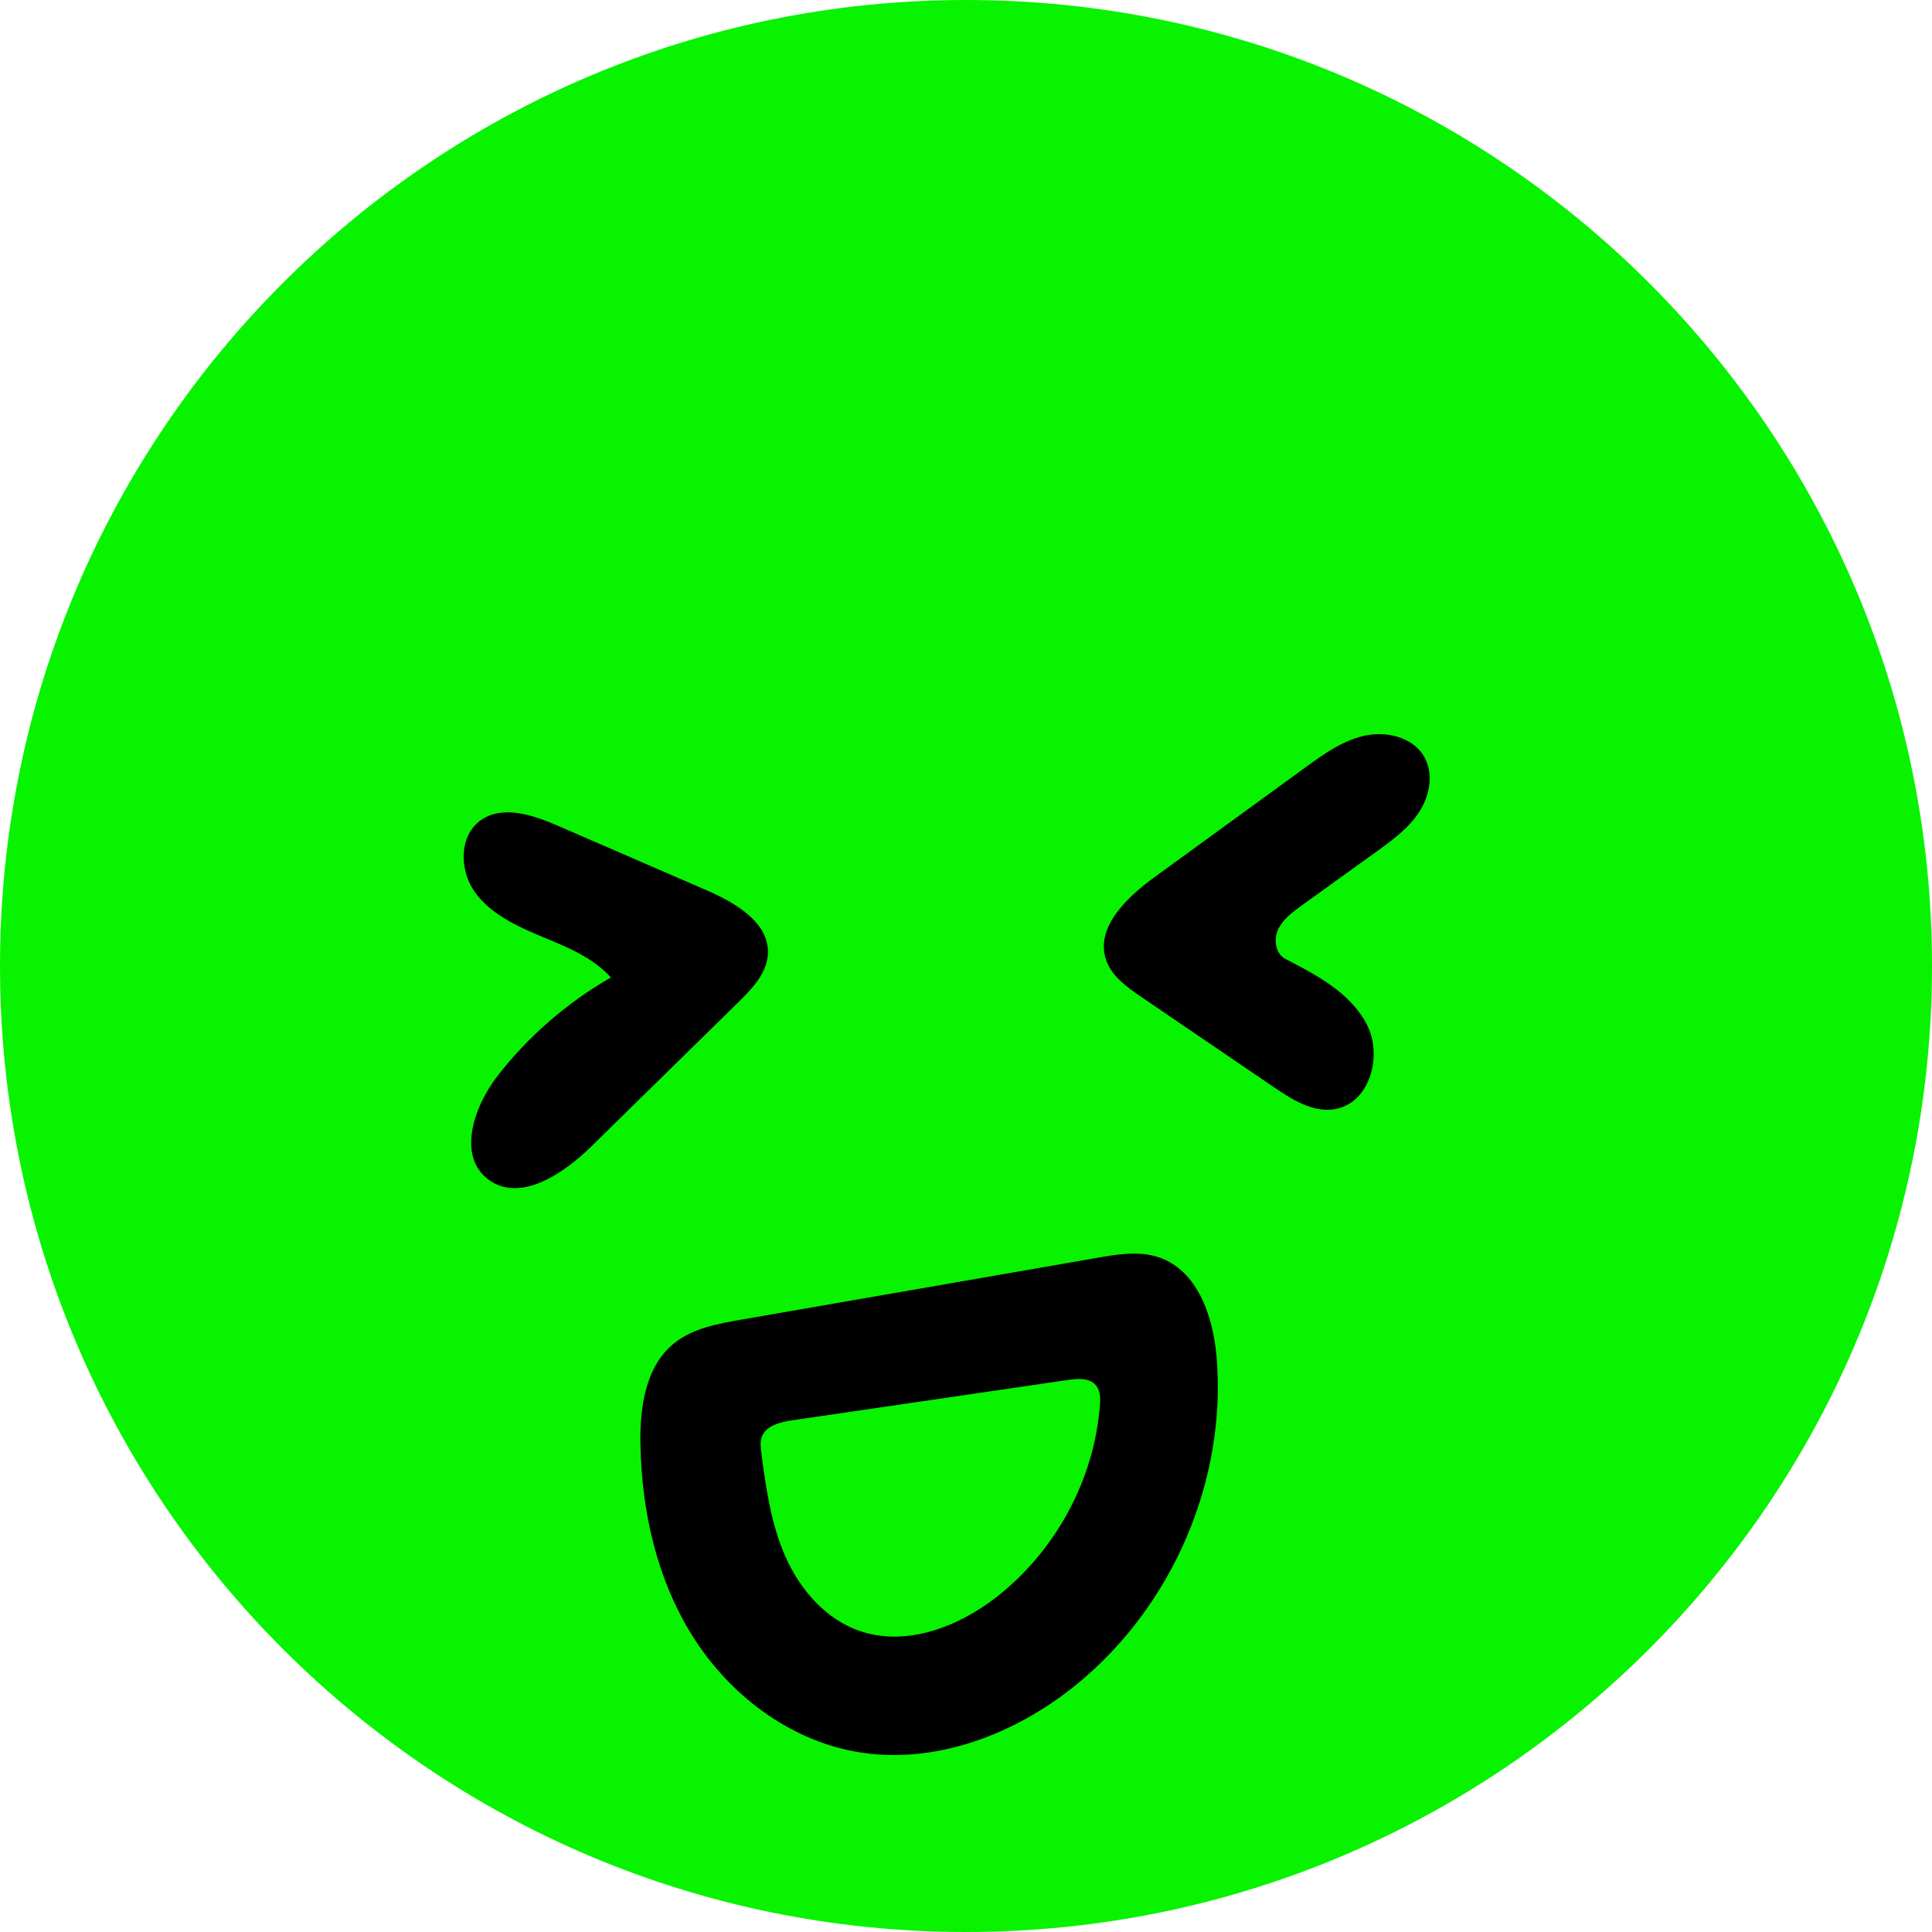
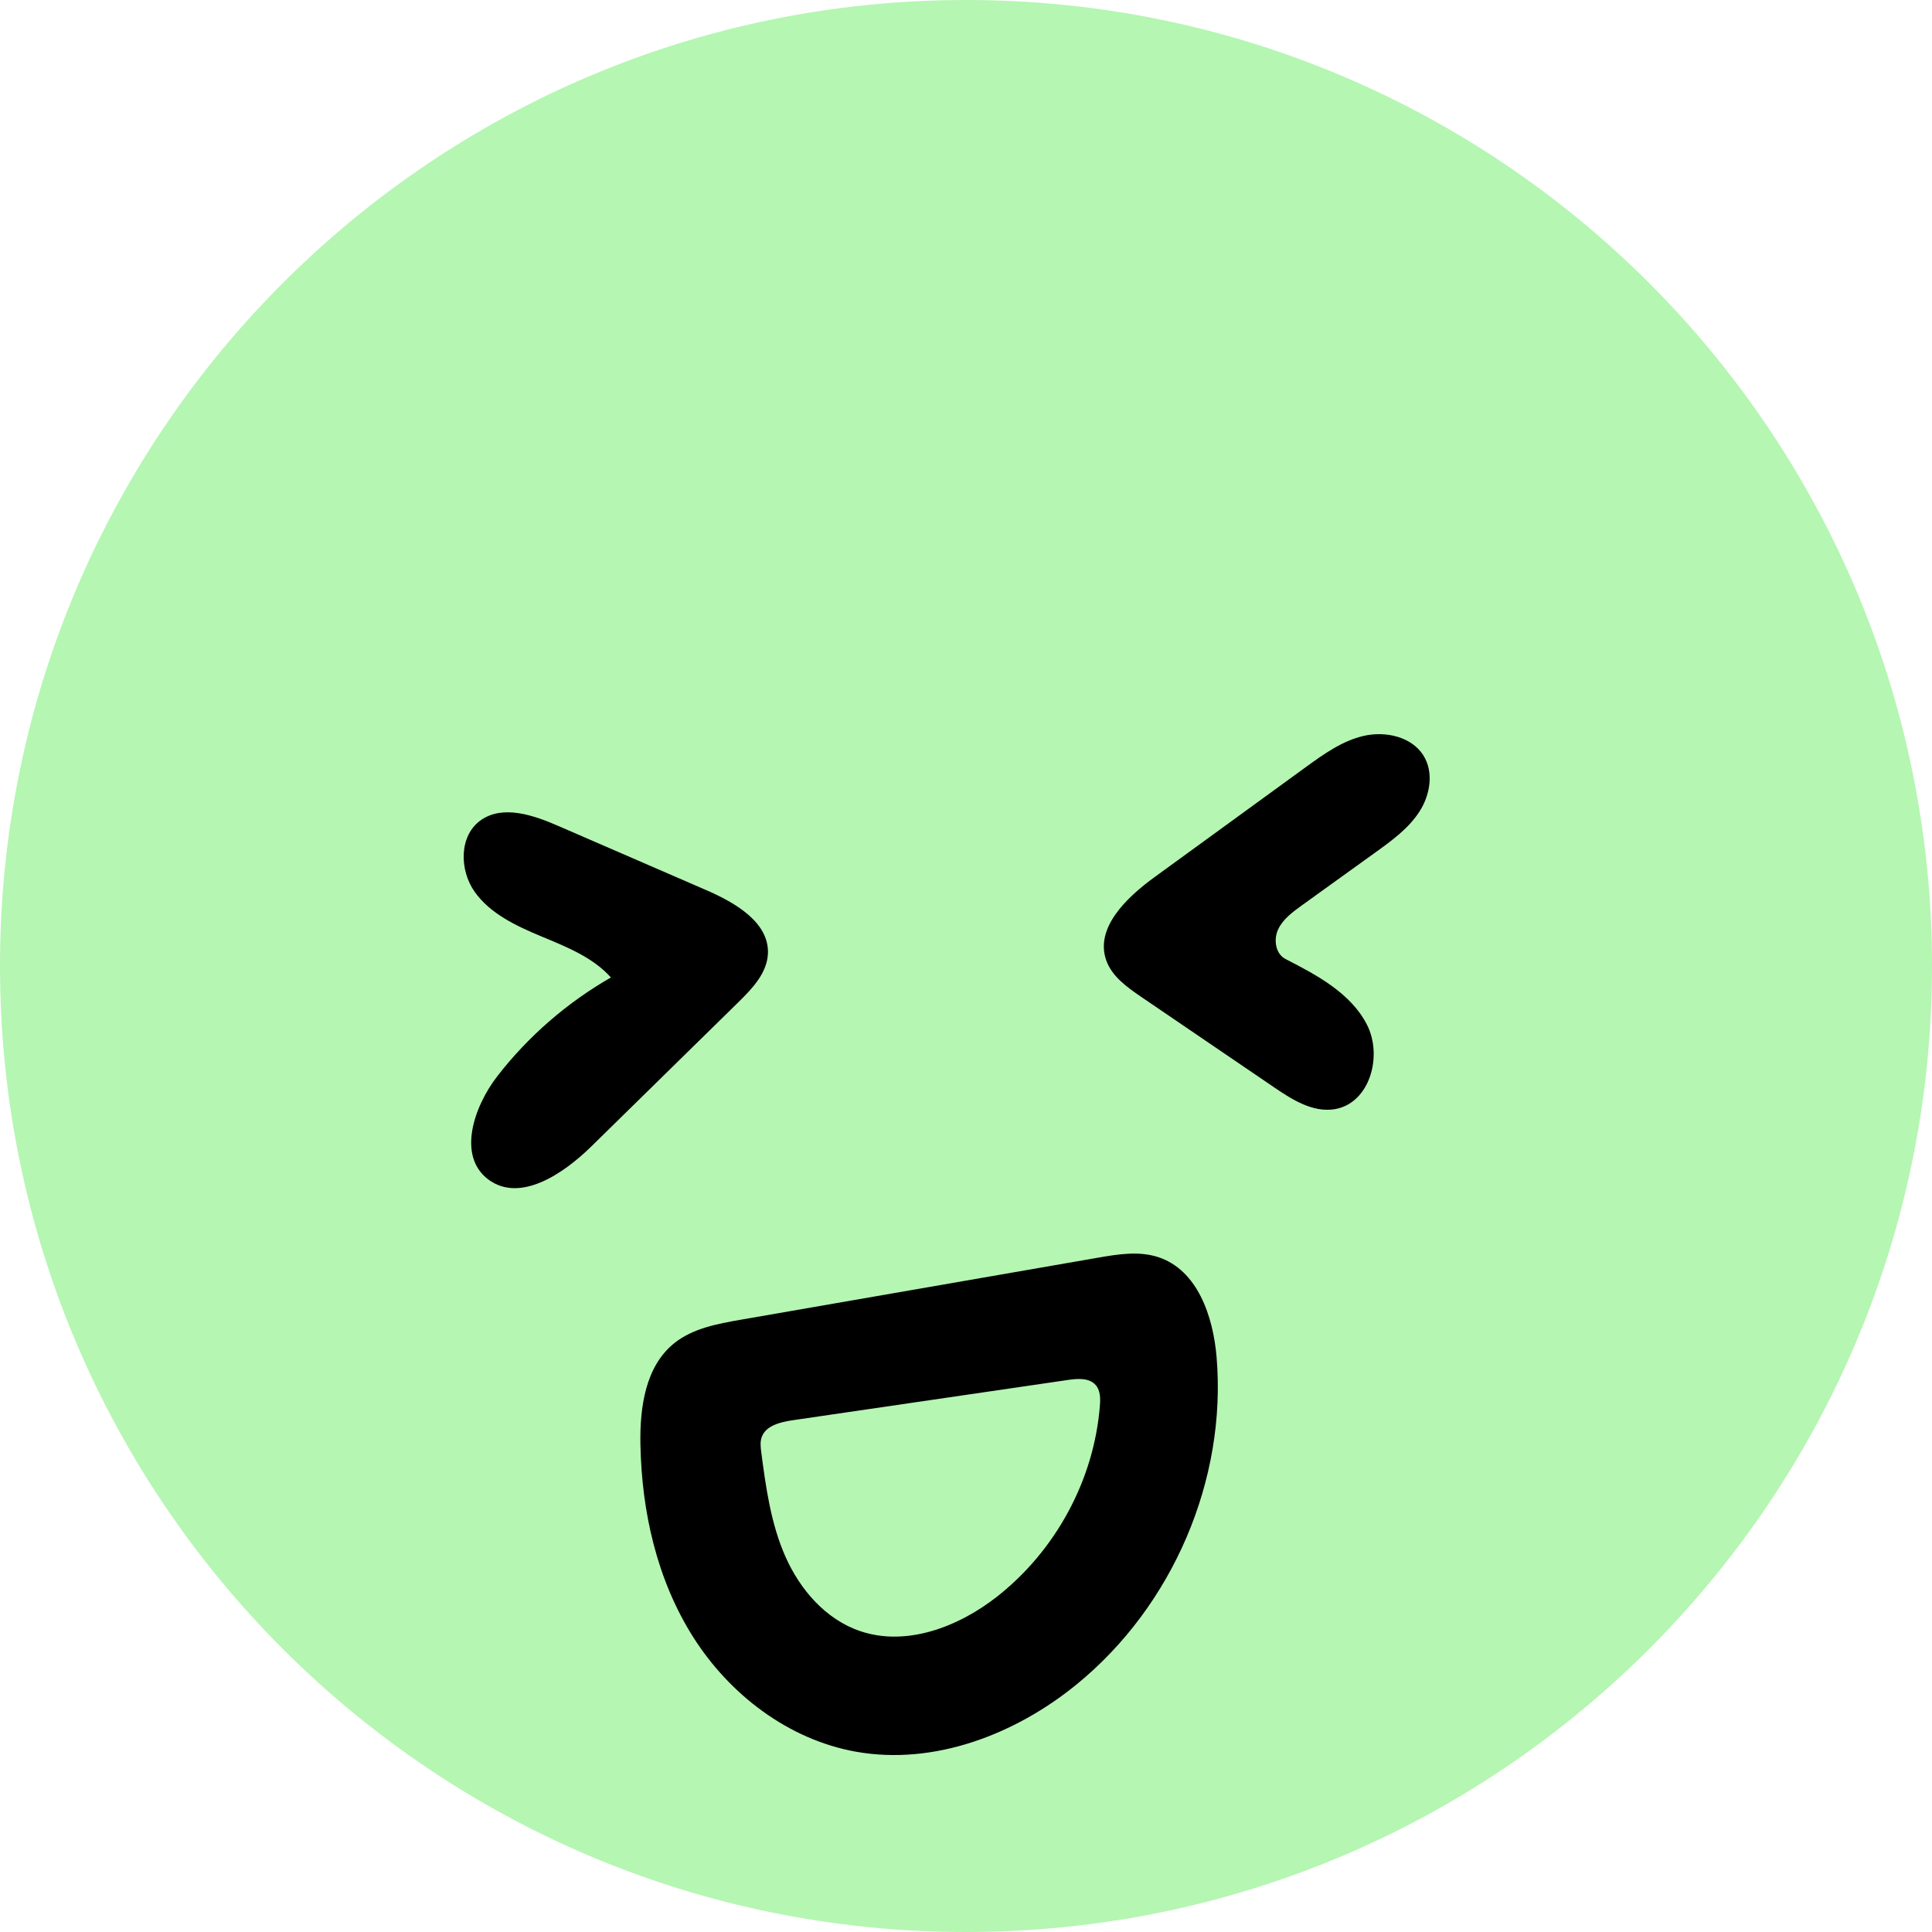
<svg xmlns="http://www.w3.org/2000/svg" width="50" height="50" viewBox="0 0 50 50" fill="none">
-   <circle cx="25" cy="25" r="25" fill="#08F300" />
+   <circle cx="25" cy="25" r="25" fill="#B5F6B2" />
  <path d="M15.81 25.297C15.345 24.776 14.662 24.505 14.012 24.235C13.362 23.964 12.689 23.65 12.285 23.081C11.882 22.512 11.877 21.612 12.457 21.217C13.027 20.83 13.802 21.095 14.436 21.37C15.718 21.926 16.999 22.482 18.281 23.038C19.032 23.363 19.909 23.875 19.874 24.681C19.852 25.182 19.468 25.585 19.107 25.939C17.838 27.184 16.569 28.429 15.299 29.674C14.576 30.383 13.458 31.133 12.642 30.528C11.829 29.926 12.256 28.646 12.872 27.85C13.669 26.822 14.673 25.949 15.81 25.297Z" fill="black" />
  <path d="M29.873 22.705C31.183 21.753 32.492 20.8 33.801 19.848C34.263 19.513 34.742 19.169 35.301 19.043C35.861 18.916 36.528 19.067 36.833 19.544C37.111 19.979 37.016 20.568 36.736 21.002C36.457 21.437 36.025 21.751 35.603 22.055C34.966 22.514 34.328 22.973 33.69 23.432C33.451 23.605 33.202 23.788 33.078 24.053C32.955 24.317 33.008 24.687 33.272 24.821C34.091 25.24 34.961 25.707 35.376 26.518C35.792 27.328 35.449 28.559 34.538 28.706C33.978 28.796 33.447 28.463 32.981 28.145C31.832 27.363 30.683 26.581 29.534 25.799C29.167 25.548 28.777 25.271 28.63 24.855C28.333 24.018 29.148 23.232 29.873 22.705Z" fill="black" />
  <path d="M16.574 37.379C16.557 36.426 16.7 35.36 17.453 34.759C17.931 34.377 18.566 34.26 19.173 34.154C22.252 33.619 25.332 33.084 28.411 32.55C28.93 32.459 29.474 32.371 29.974 32.534C30.992 32.866 31.396 34.068 31.485 35.118C31.752 38.292 30.356 41.558 27.862 43.593C26.277 44.886 24.173 45.697 22.146 45.333C20.4 45.019 18.881 43.852 17.942 42.371C17.003 40.891 16.606 39.123 16.574 37.379ZM19.702 37.589C19.822 38.507 19.952 39.438 20.327 40.286C20.703 41.135 21.363 41.905 22.252 42.21C23.453 42.622 24.799 42.106 25.794 41.328C27.323 40.132 28.315 38.295 28.465 36.38C28.48 36.193 28.48 35.984 28.354 35.843C28.188 35.655 27.89 35.676 27.64 35.713C25.264 36.061 22.888 36.409 20.512 36.756C20.193 36.803 19.816 36.895 19.712 37.195C19.668 37.32 19.685 37.457 19.702 37.589Z" fill="black" />
</svg>
